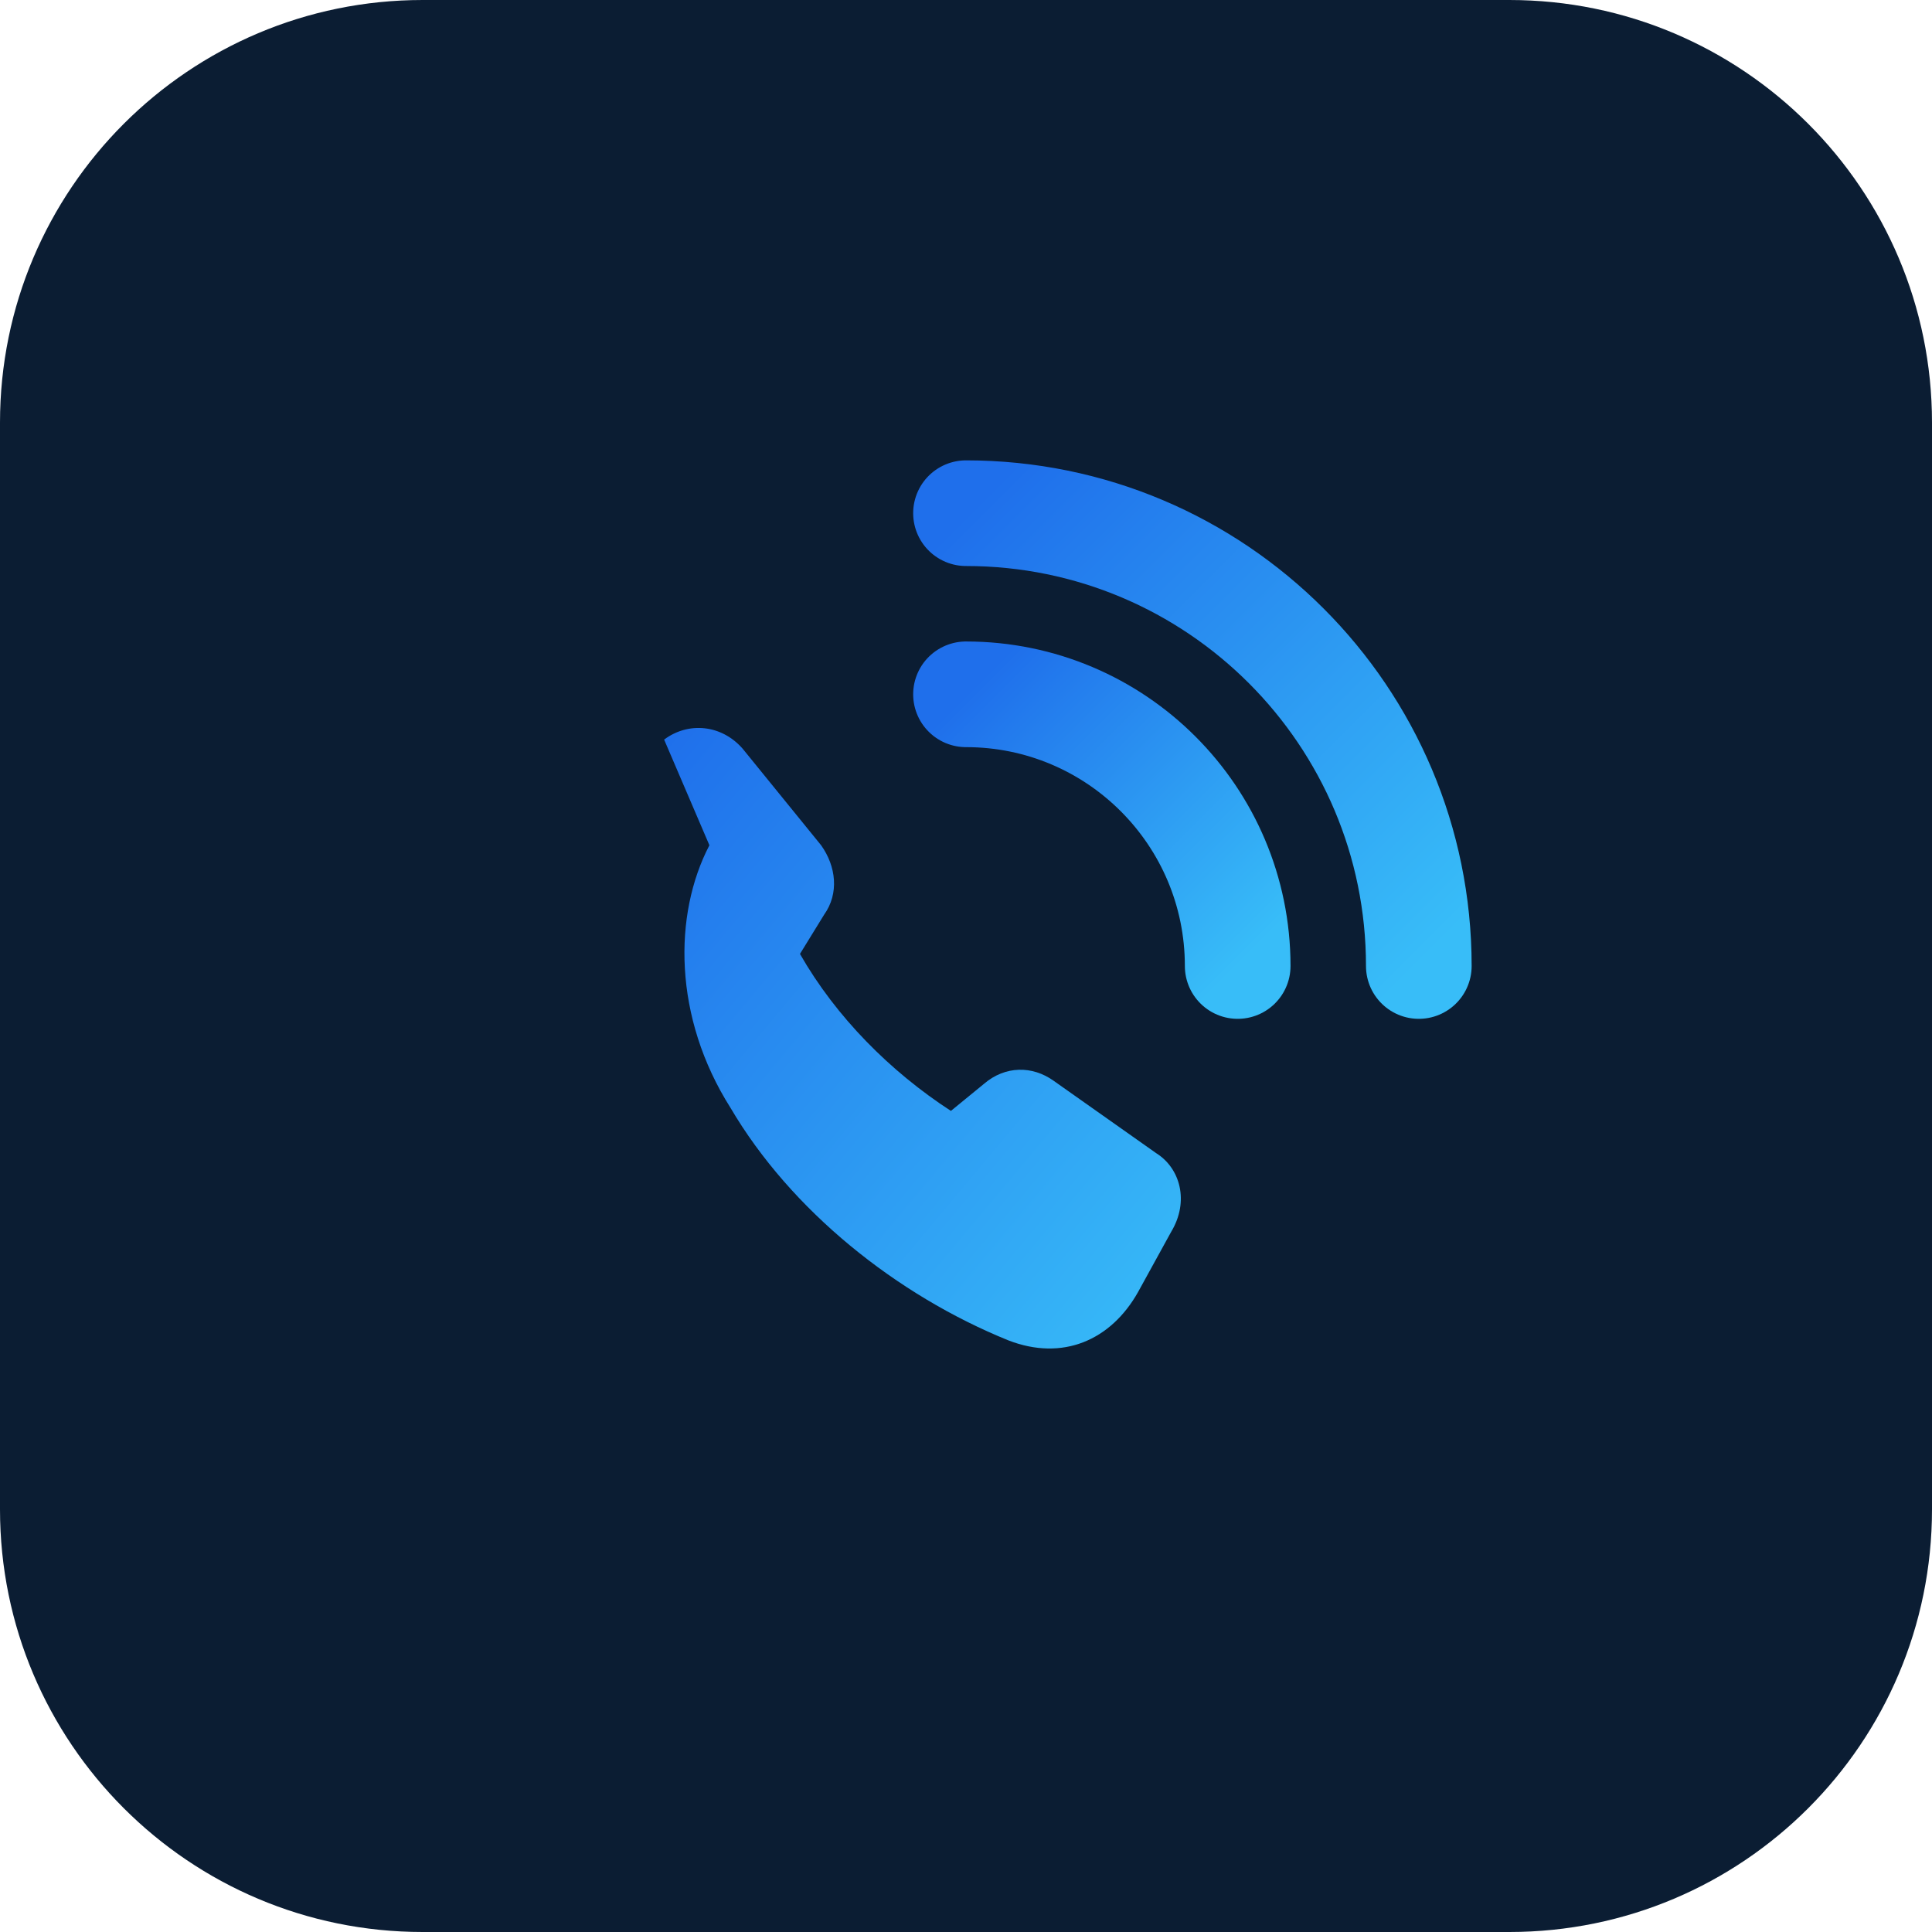
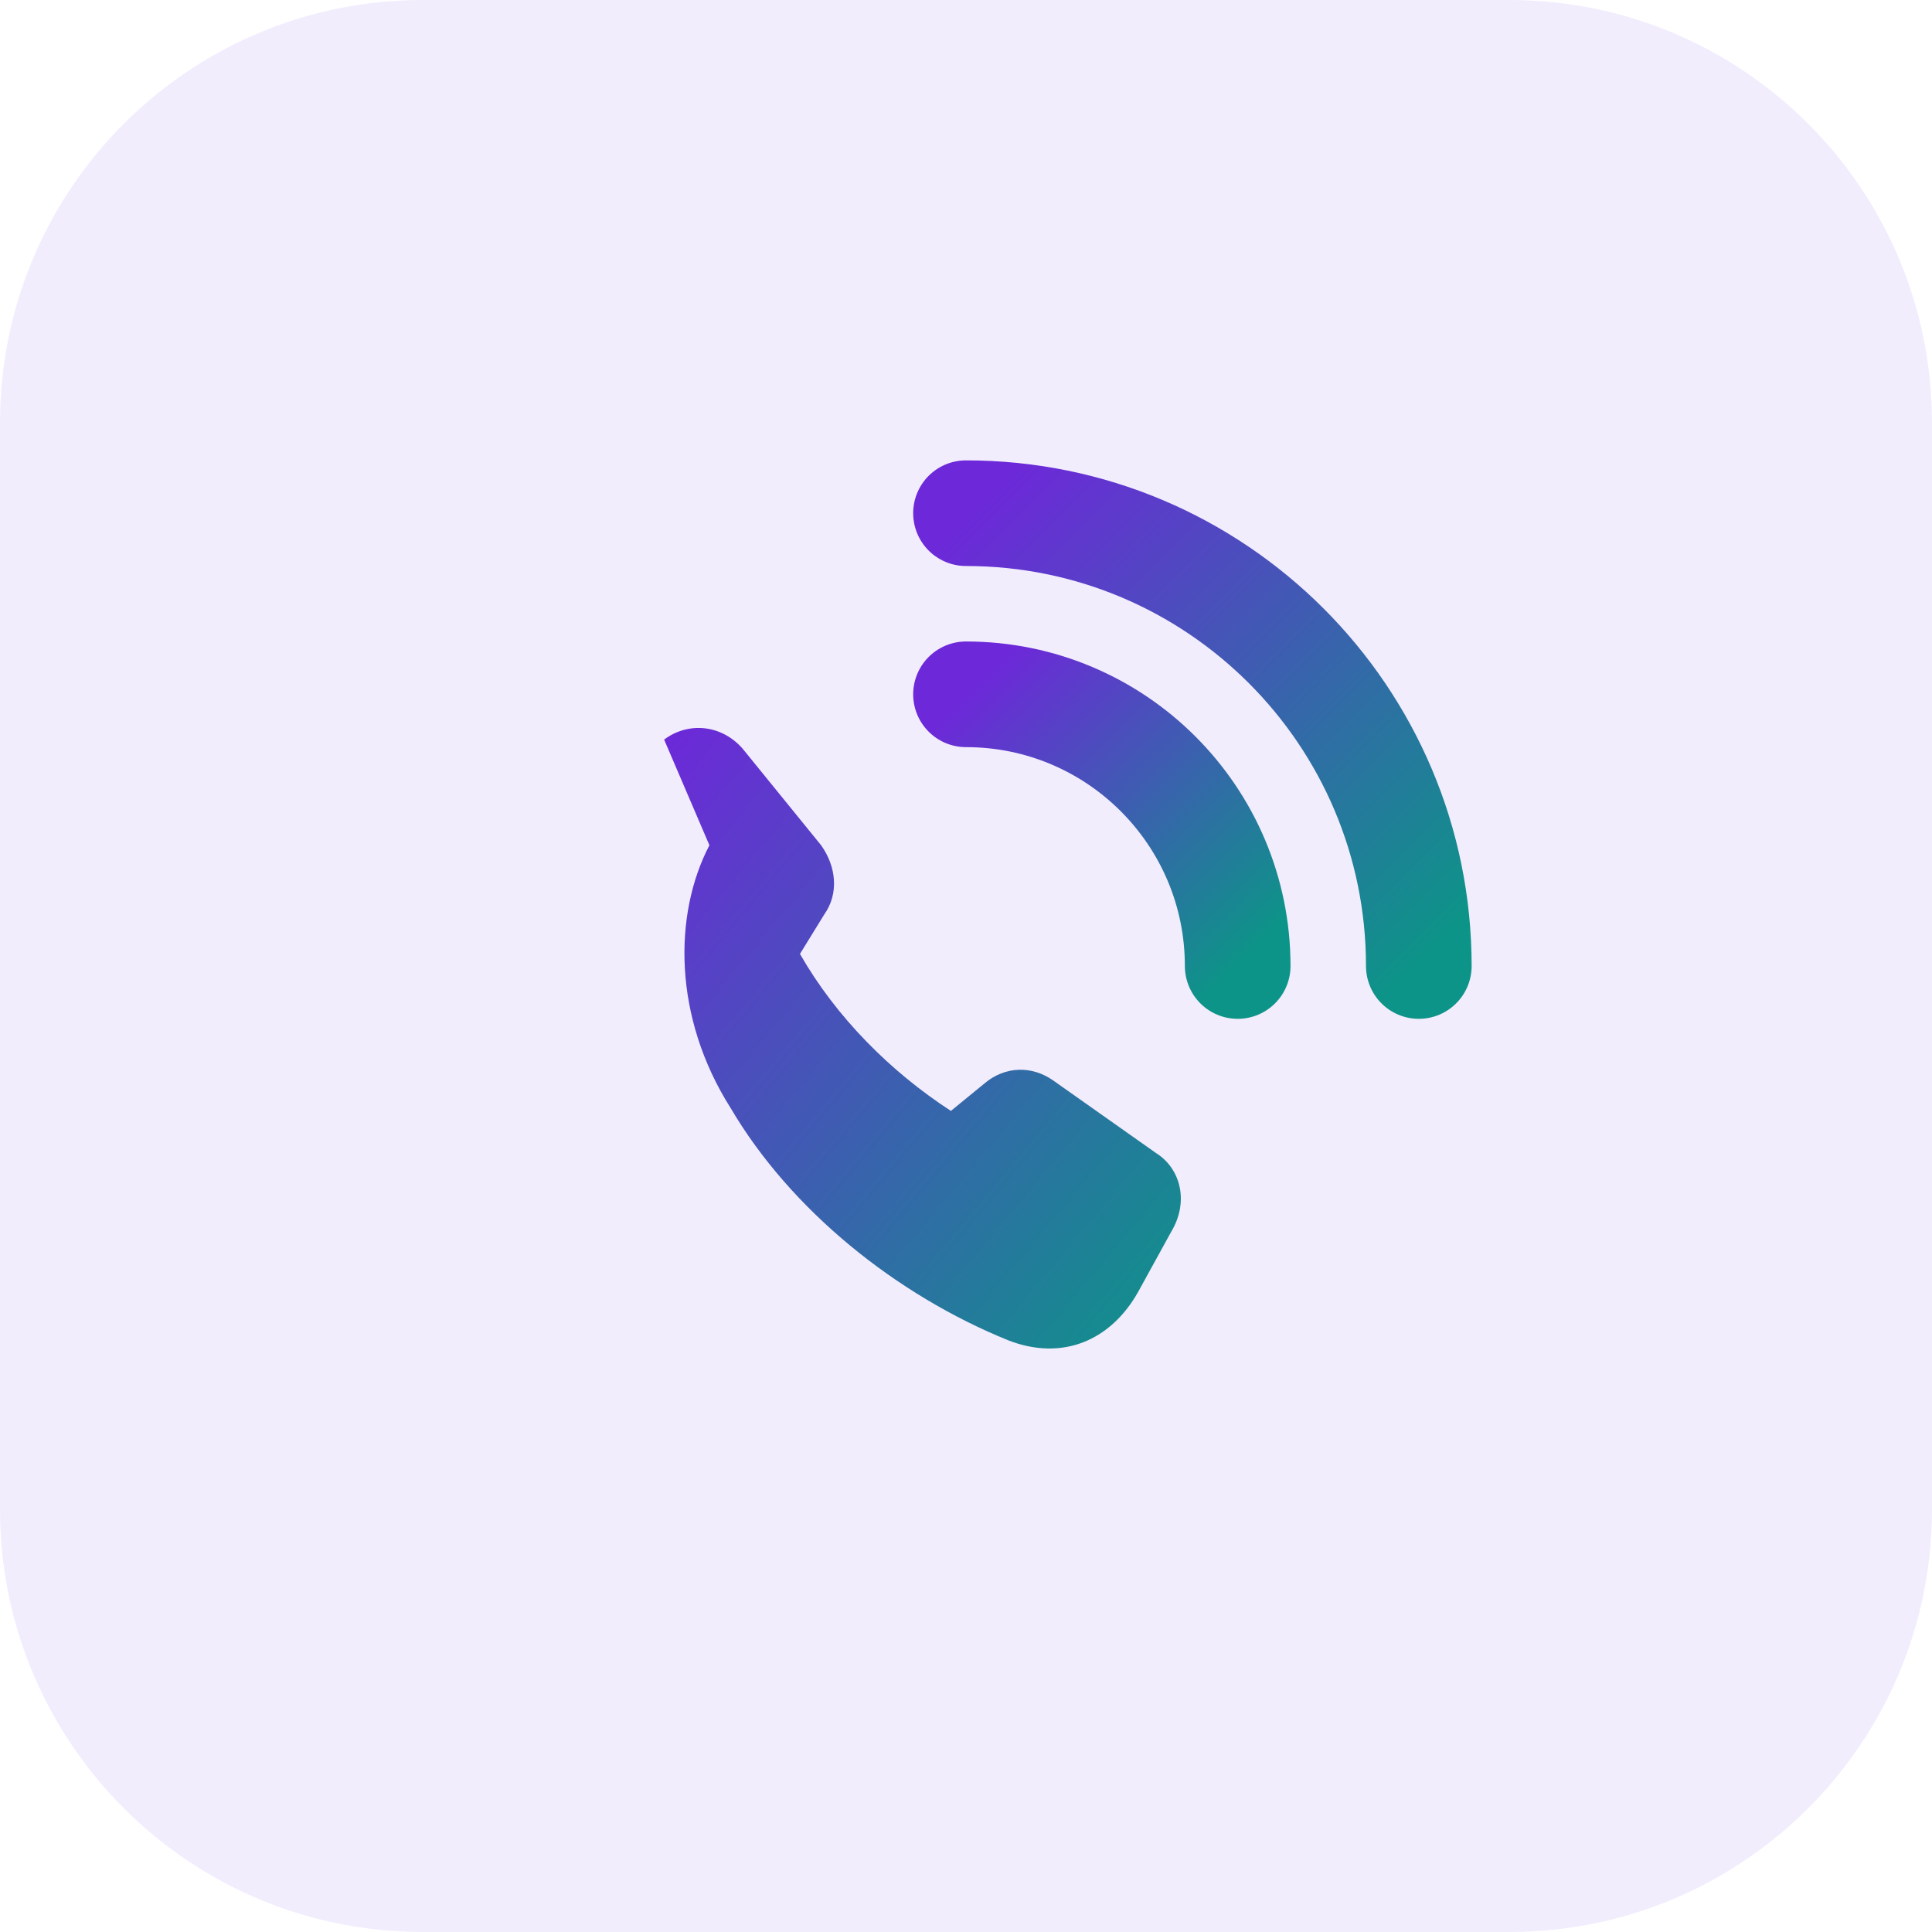
<svg xmlns="http://www.w3.org/2000/svg" width="64" height="64" viewBox="0 0 64 64">
  <defs>
    <linearGradient id="favGrad" x1="0%" y1="0%" x2="100%" y2="100%">
-       <stop offset="0%" stop-color="#1f6feb" />
-       <stop offset="100%" stop-color="#38bdf8" />
+       <stop offset="0%" stop-color="#6d28d9" />
+       <stop offset="100%" stop-color="#0d9488" />
    </linearGradient>
  </defs>
-   <rect width="64" height="64" rx="14" fill="#0b1d33" />
+   <rect width="64" height="64" rx="14" fill="#f2edfd" />
  <path d="M32 17 a15 15 0 0 1 15 15" stroke="url(#favGrad)" stroke-width="3.5" fill="none" stroke-linecap="round" />
  <path d="M32 23 a9 9 0 0 1 9 9" stroke="url(#favGrad)" stroke-width="3.5" fill="none" stroke-linecap="round" />
  <path d="M23.5 28c-1.2 2.3 -1.2 5.7 0.7 8.7c2 3.4 5.5 6.2 9.2 7.7c1.8 0.7 3.4 0 4.3 -1.6l1.1 -2c0.6 -1 0.3 -2.1 -0.5 -2.6l-3.4 -2.4c-0.7 -0.5 -1.6 -0.5 -2.3 0.1l-1.1 0.9c-2 -1.3 -3.8 -3.1 -5 -5.2l0.8 -1.3c0.5 -0.7 0.4 -1.6 -0.1 -2.3l-2.6 -3.2c-0.7 -0.8 -1.8 -0.9 -2.6 -0.3z" fill="url(#favGrad)" />
</svg>
